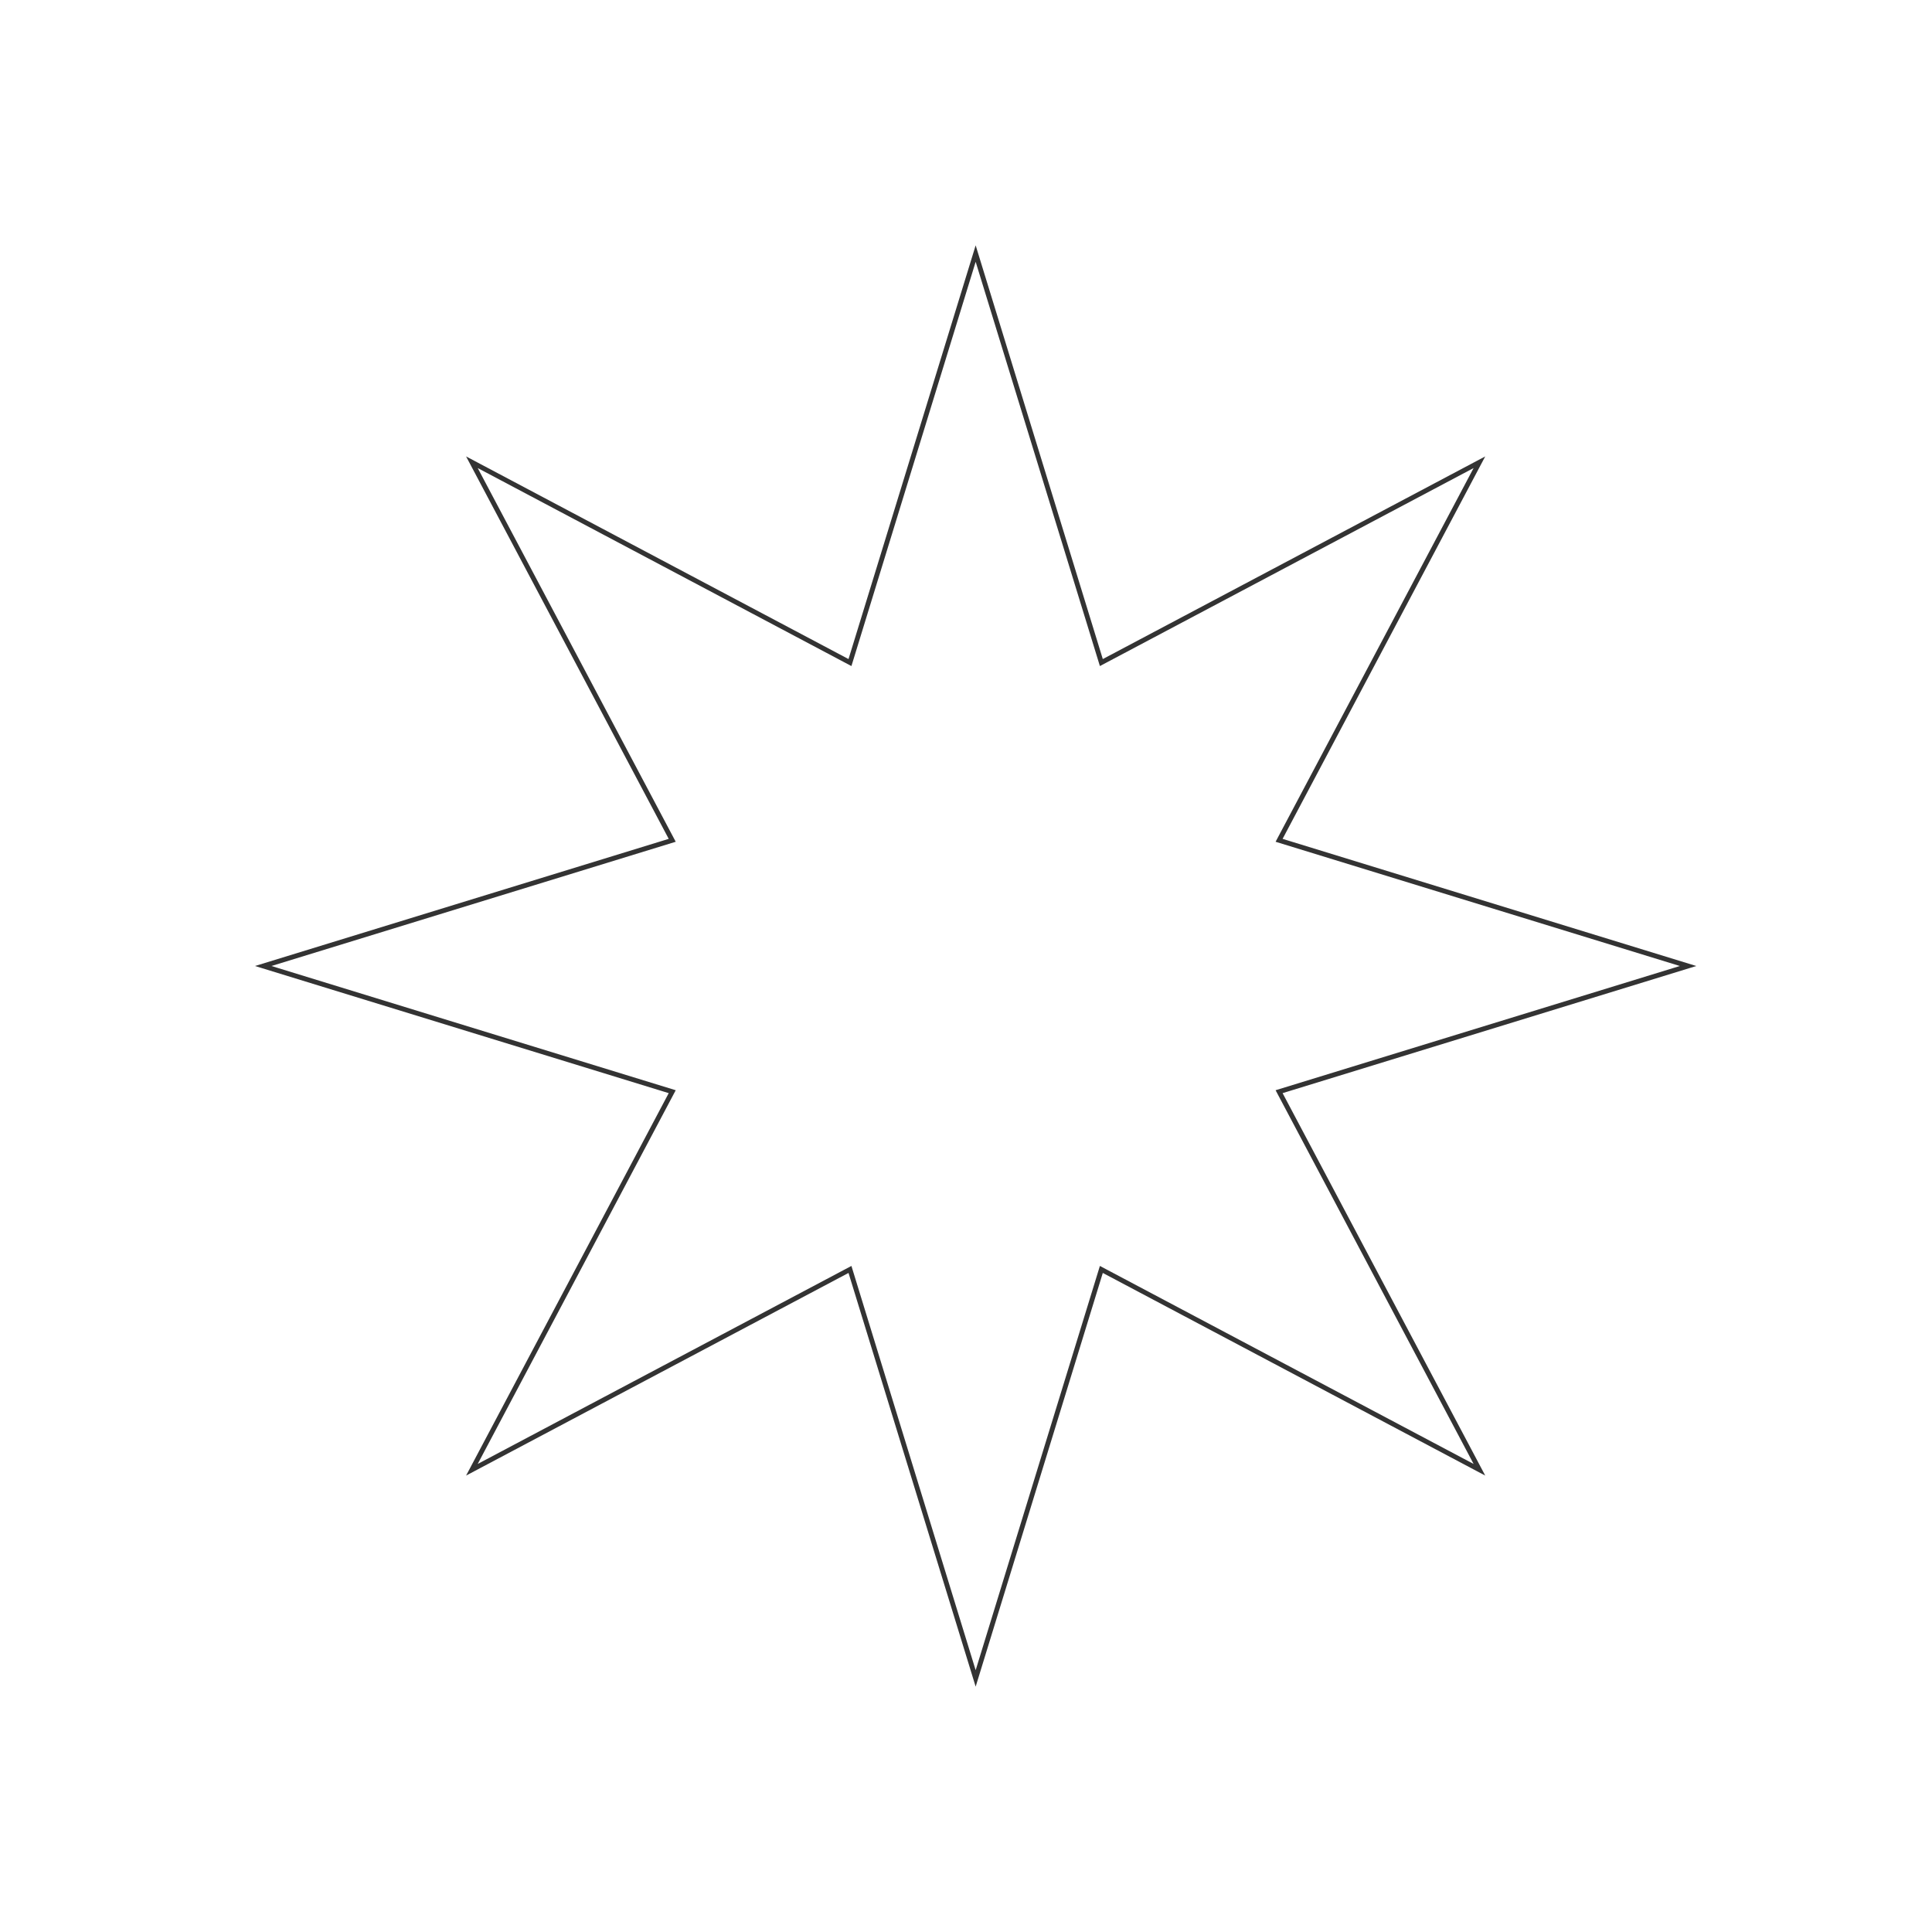
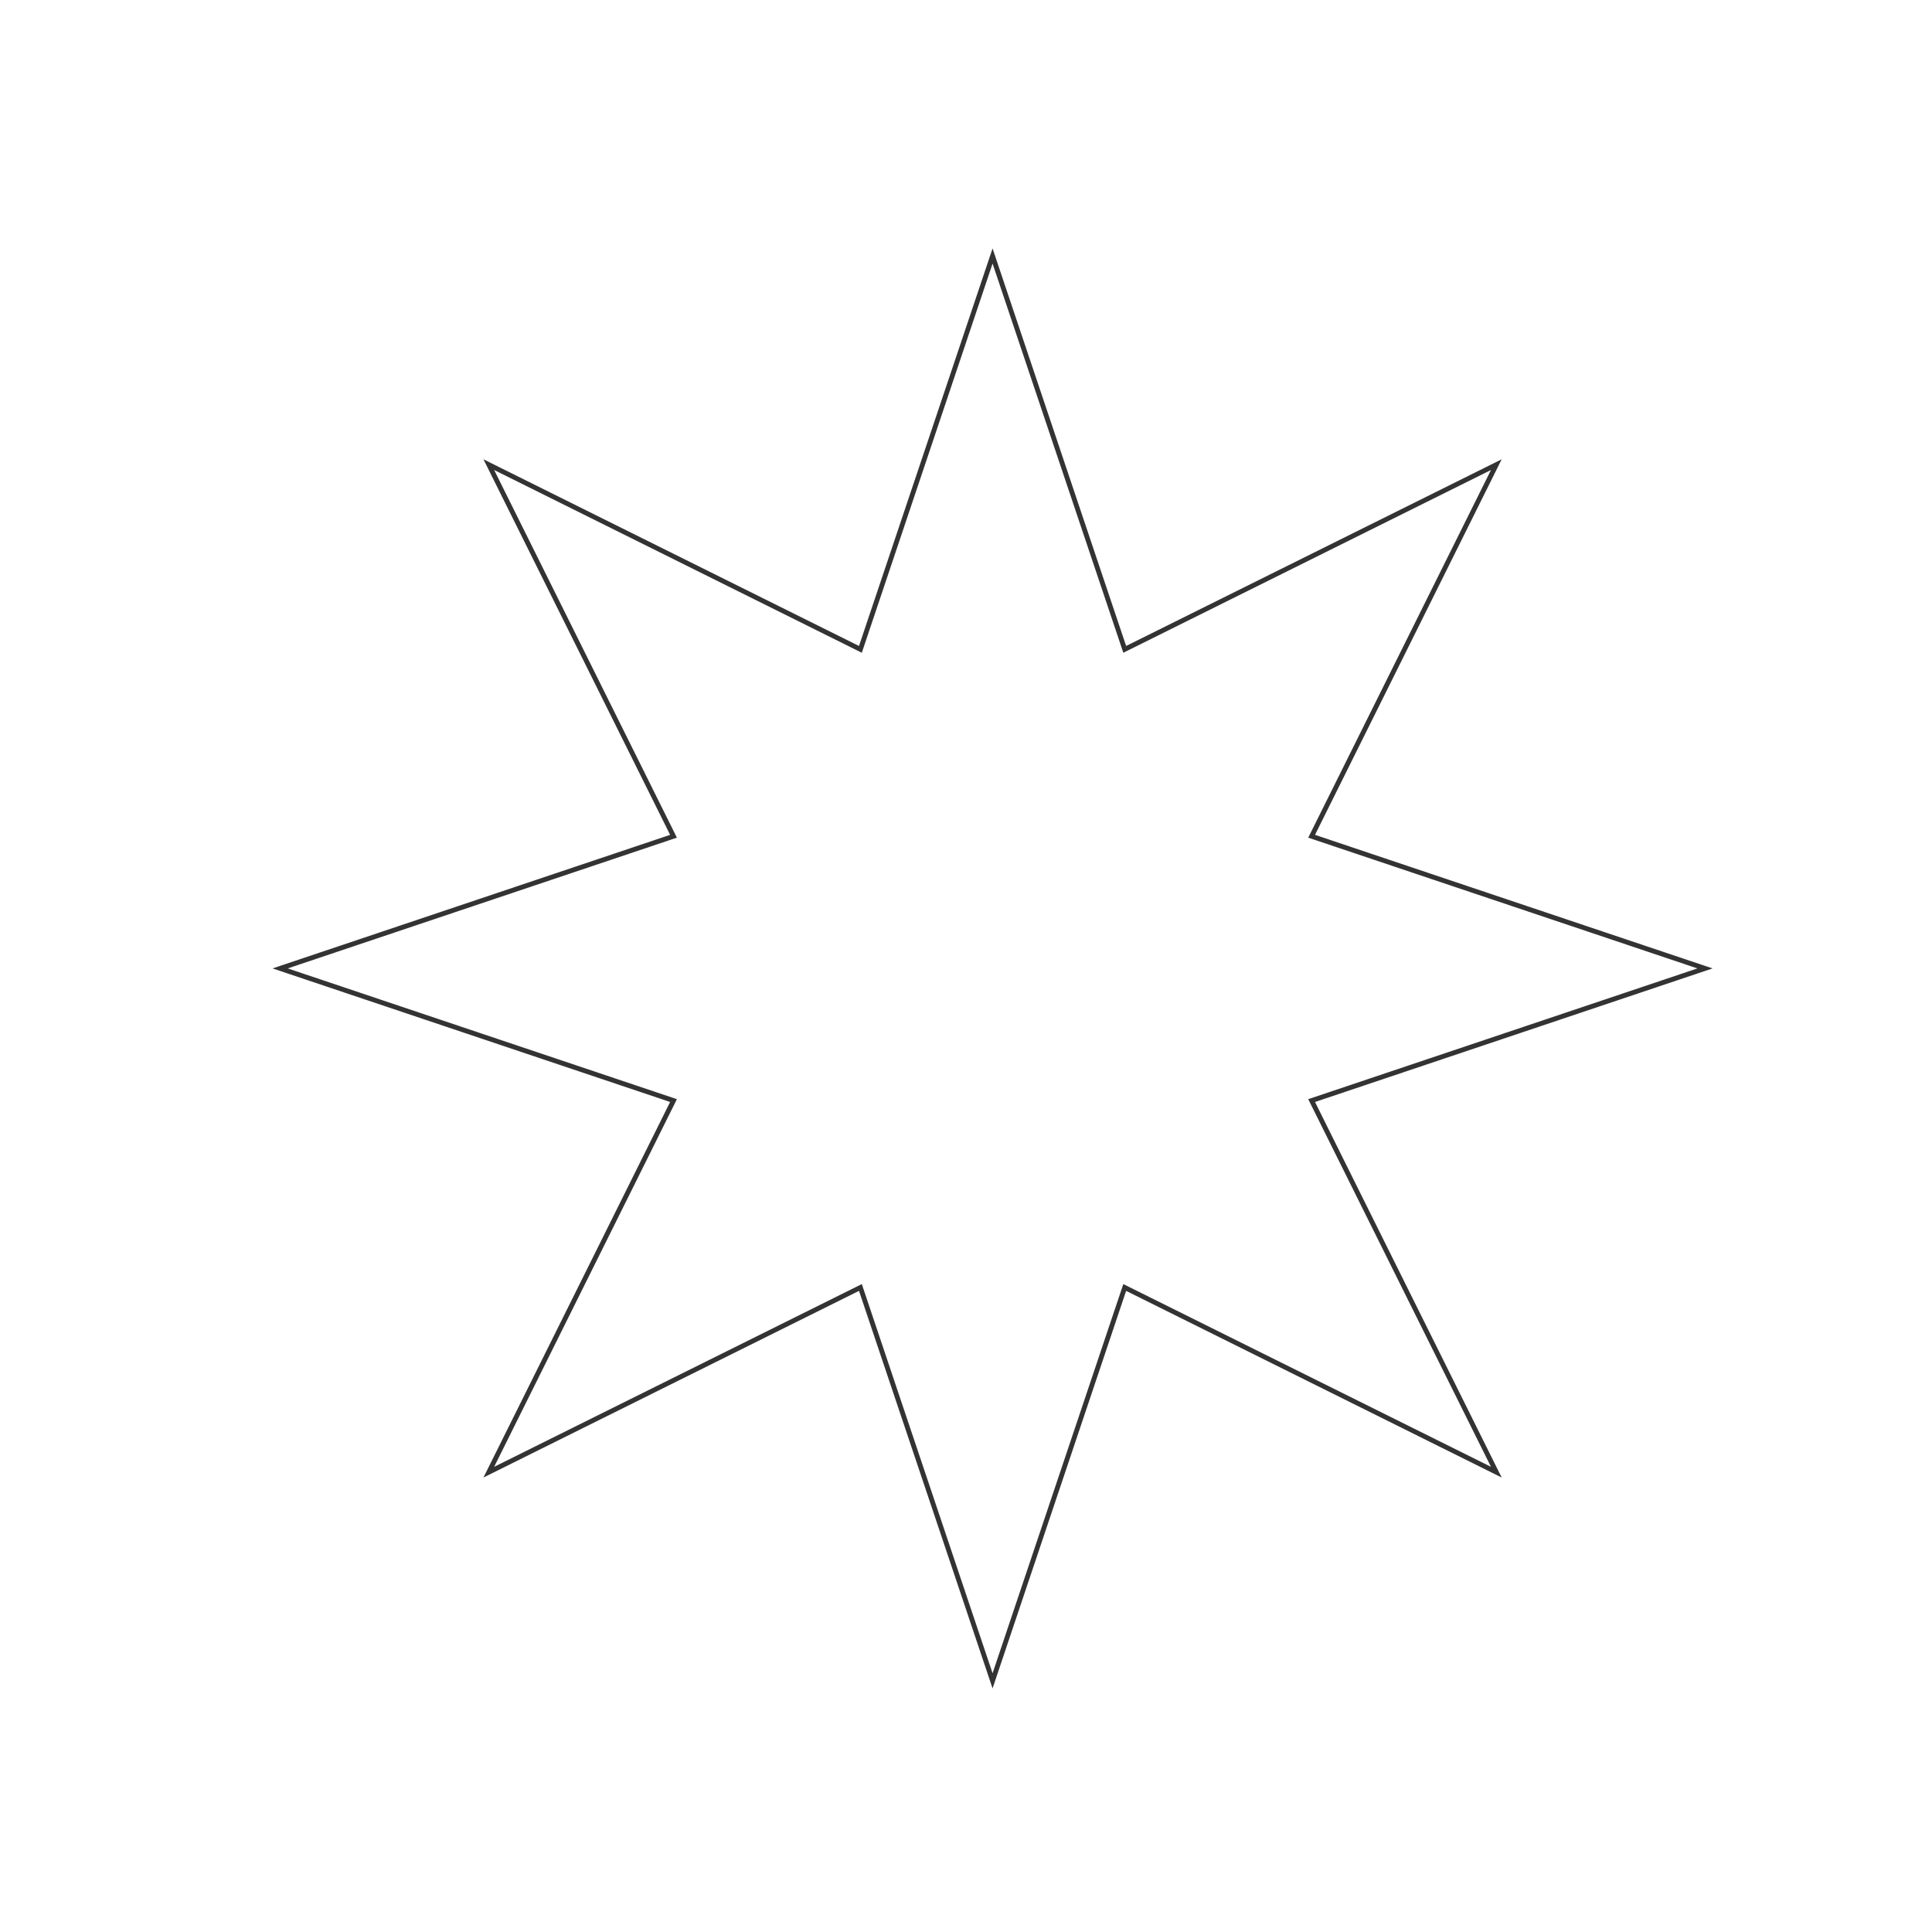
<svg xmlns="http://www.w3.org/2000/svg" width="800" height="800" viewBox="0 0 800 800">
-   <polygon points="404,105 456.045,274.352 612.596,191.404 529.648,347.955 699,400 529.648,452.045 612.596,608.596 456.045,525.648 404,695 351.955,525.648 195.404,608.596 278.352,452.045 109,400 278.352,347.955 195.404,191.404 351.955,274.352" fill="none" stroke="#333" stroke-width="2" />
+   <polygon points="411,106 465.724,268.885 619.596,192.404 543.115,346.276 706,401 543.115,455.724 619.596,609.596 465.724,533.115 411,696 356.276,533.115 202.404,609.596 278.885,455.724 116,401 278.885,346.276 202.404,192.404 356.276,268.885" fill="none" stroke="#333" stroke-width="2" />
</svg>
